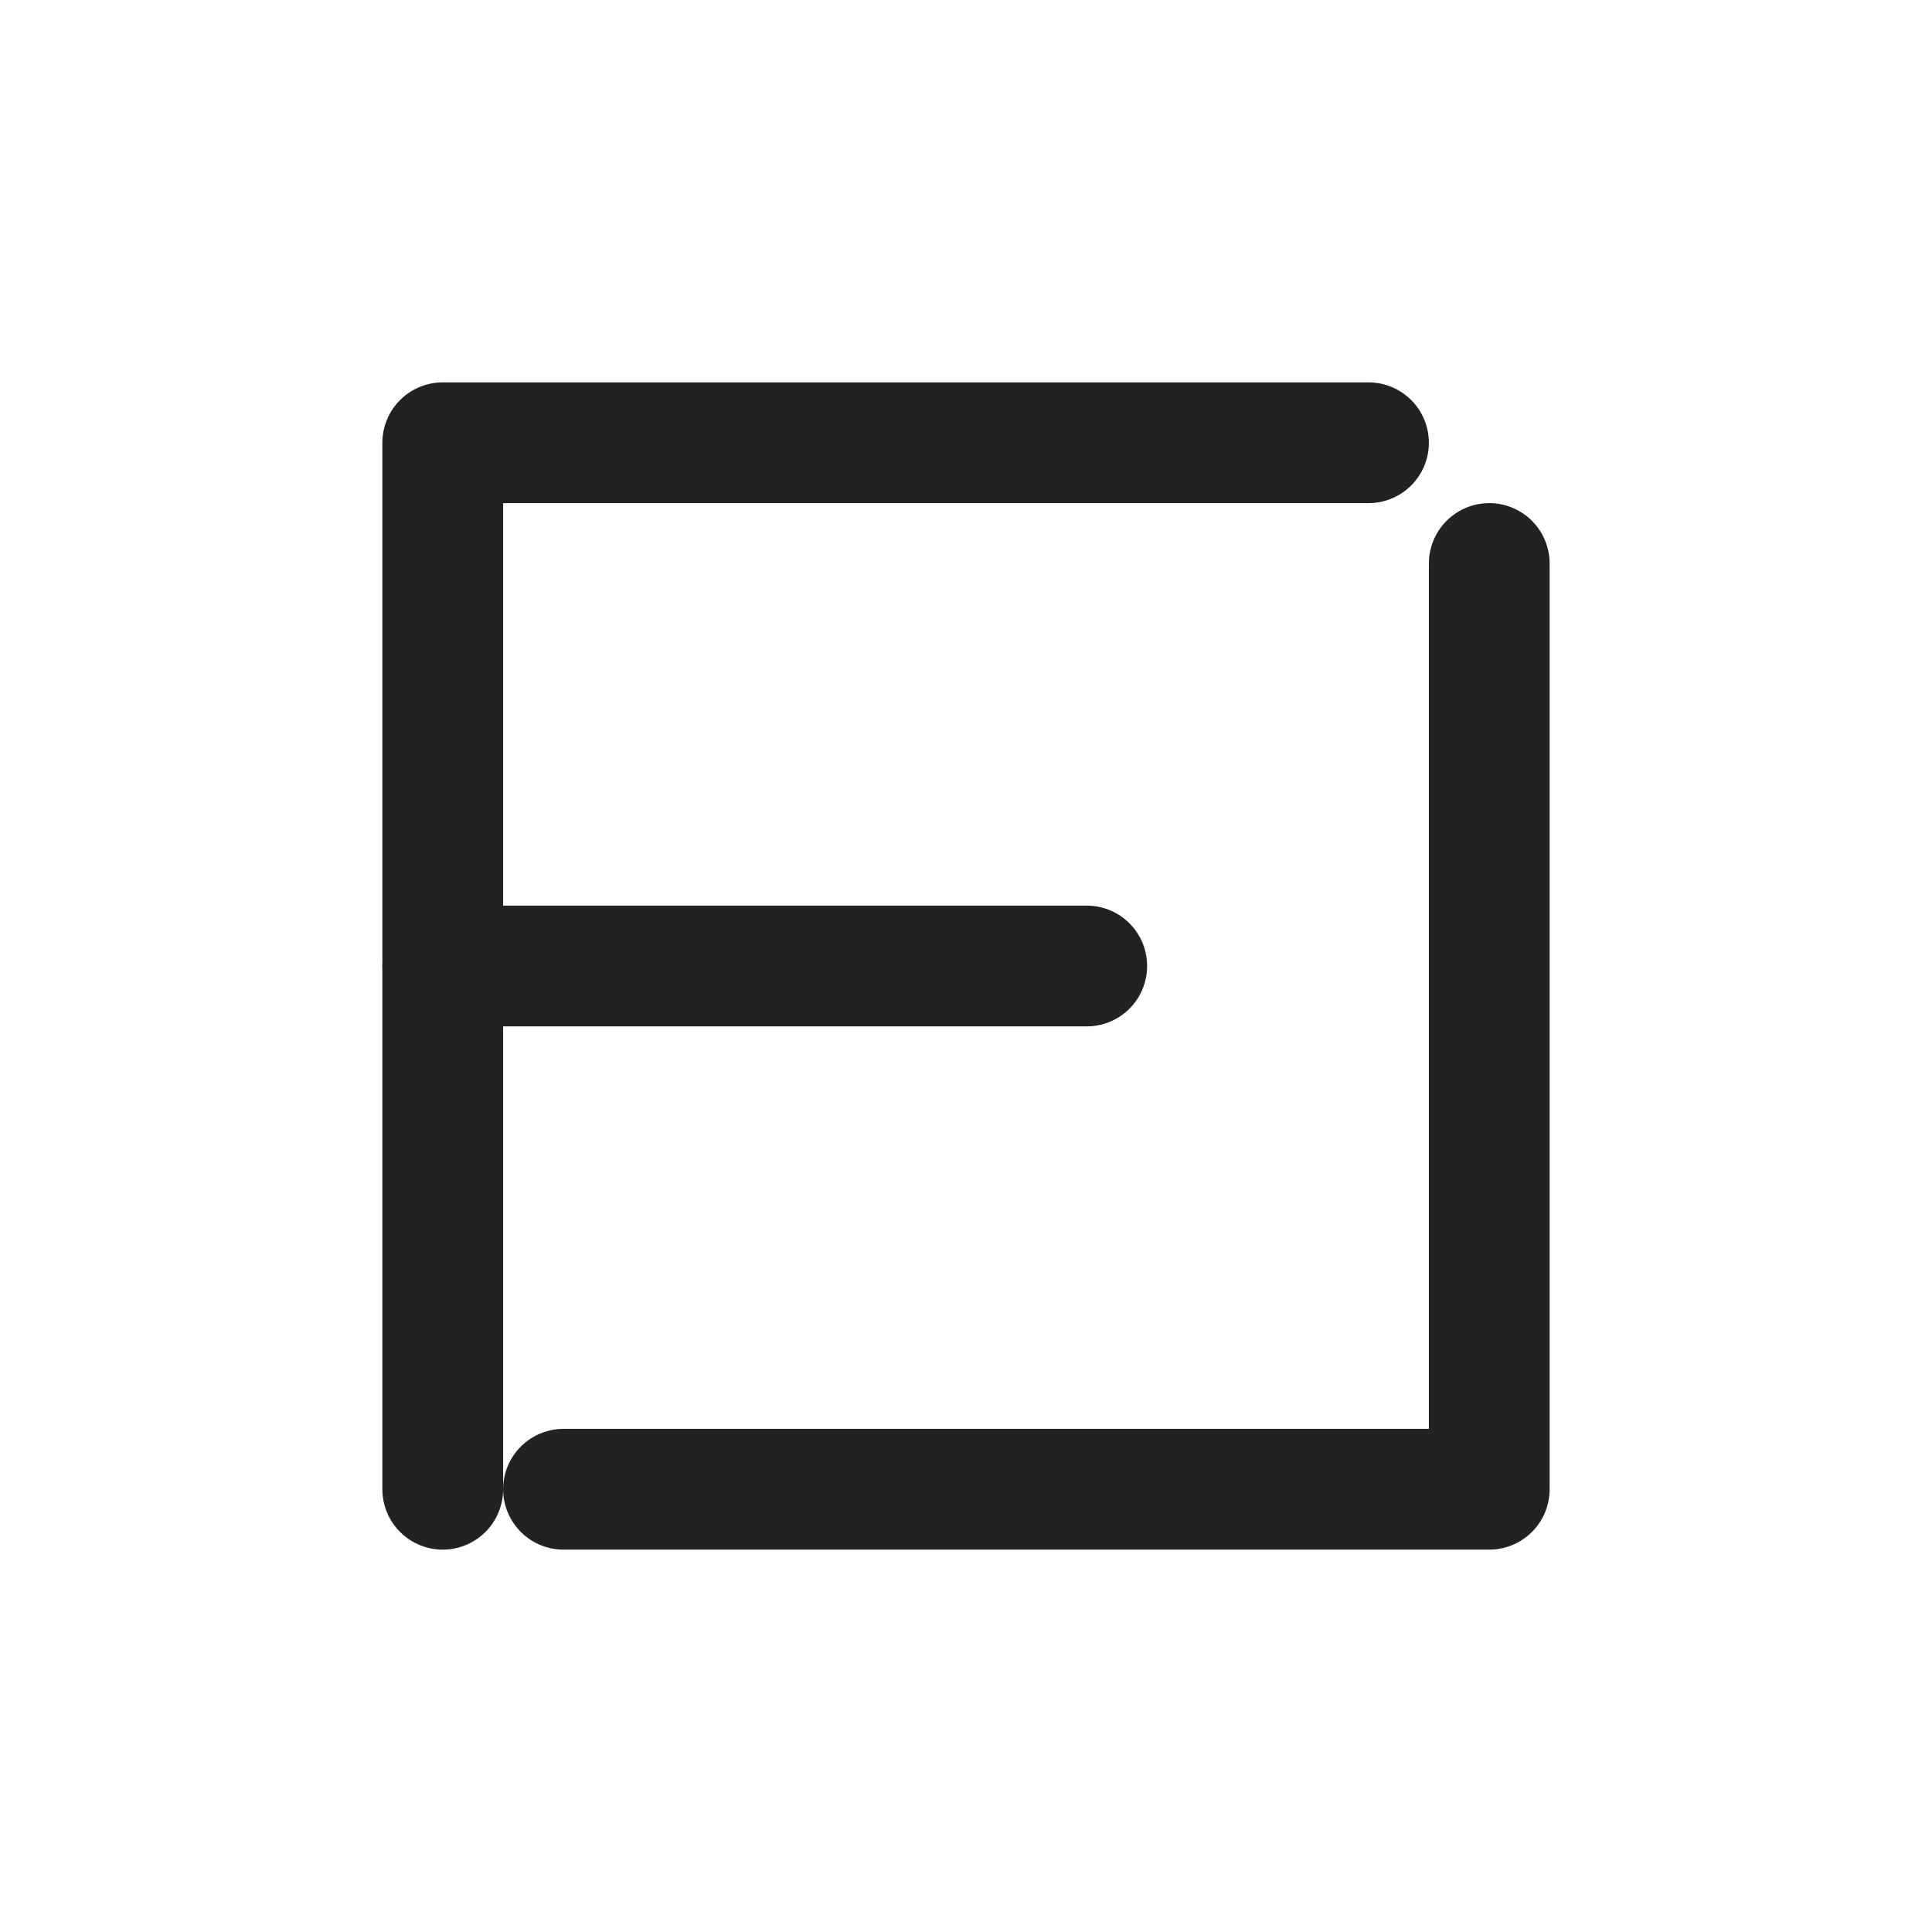
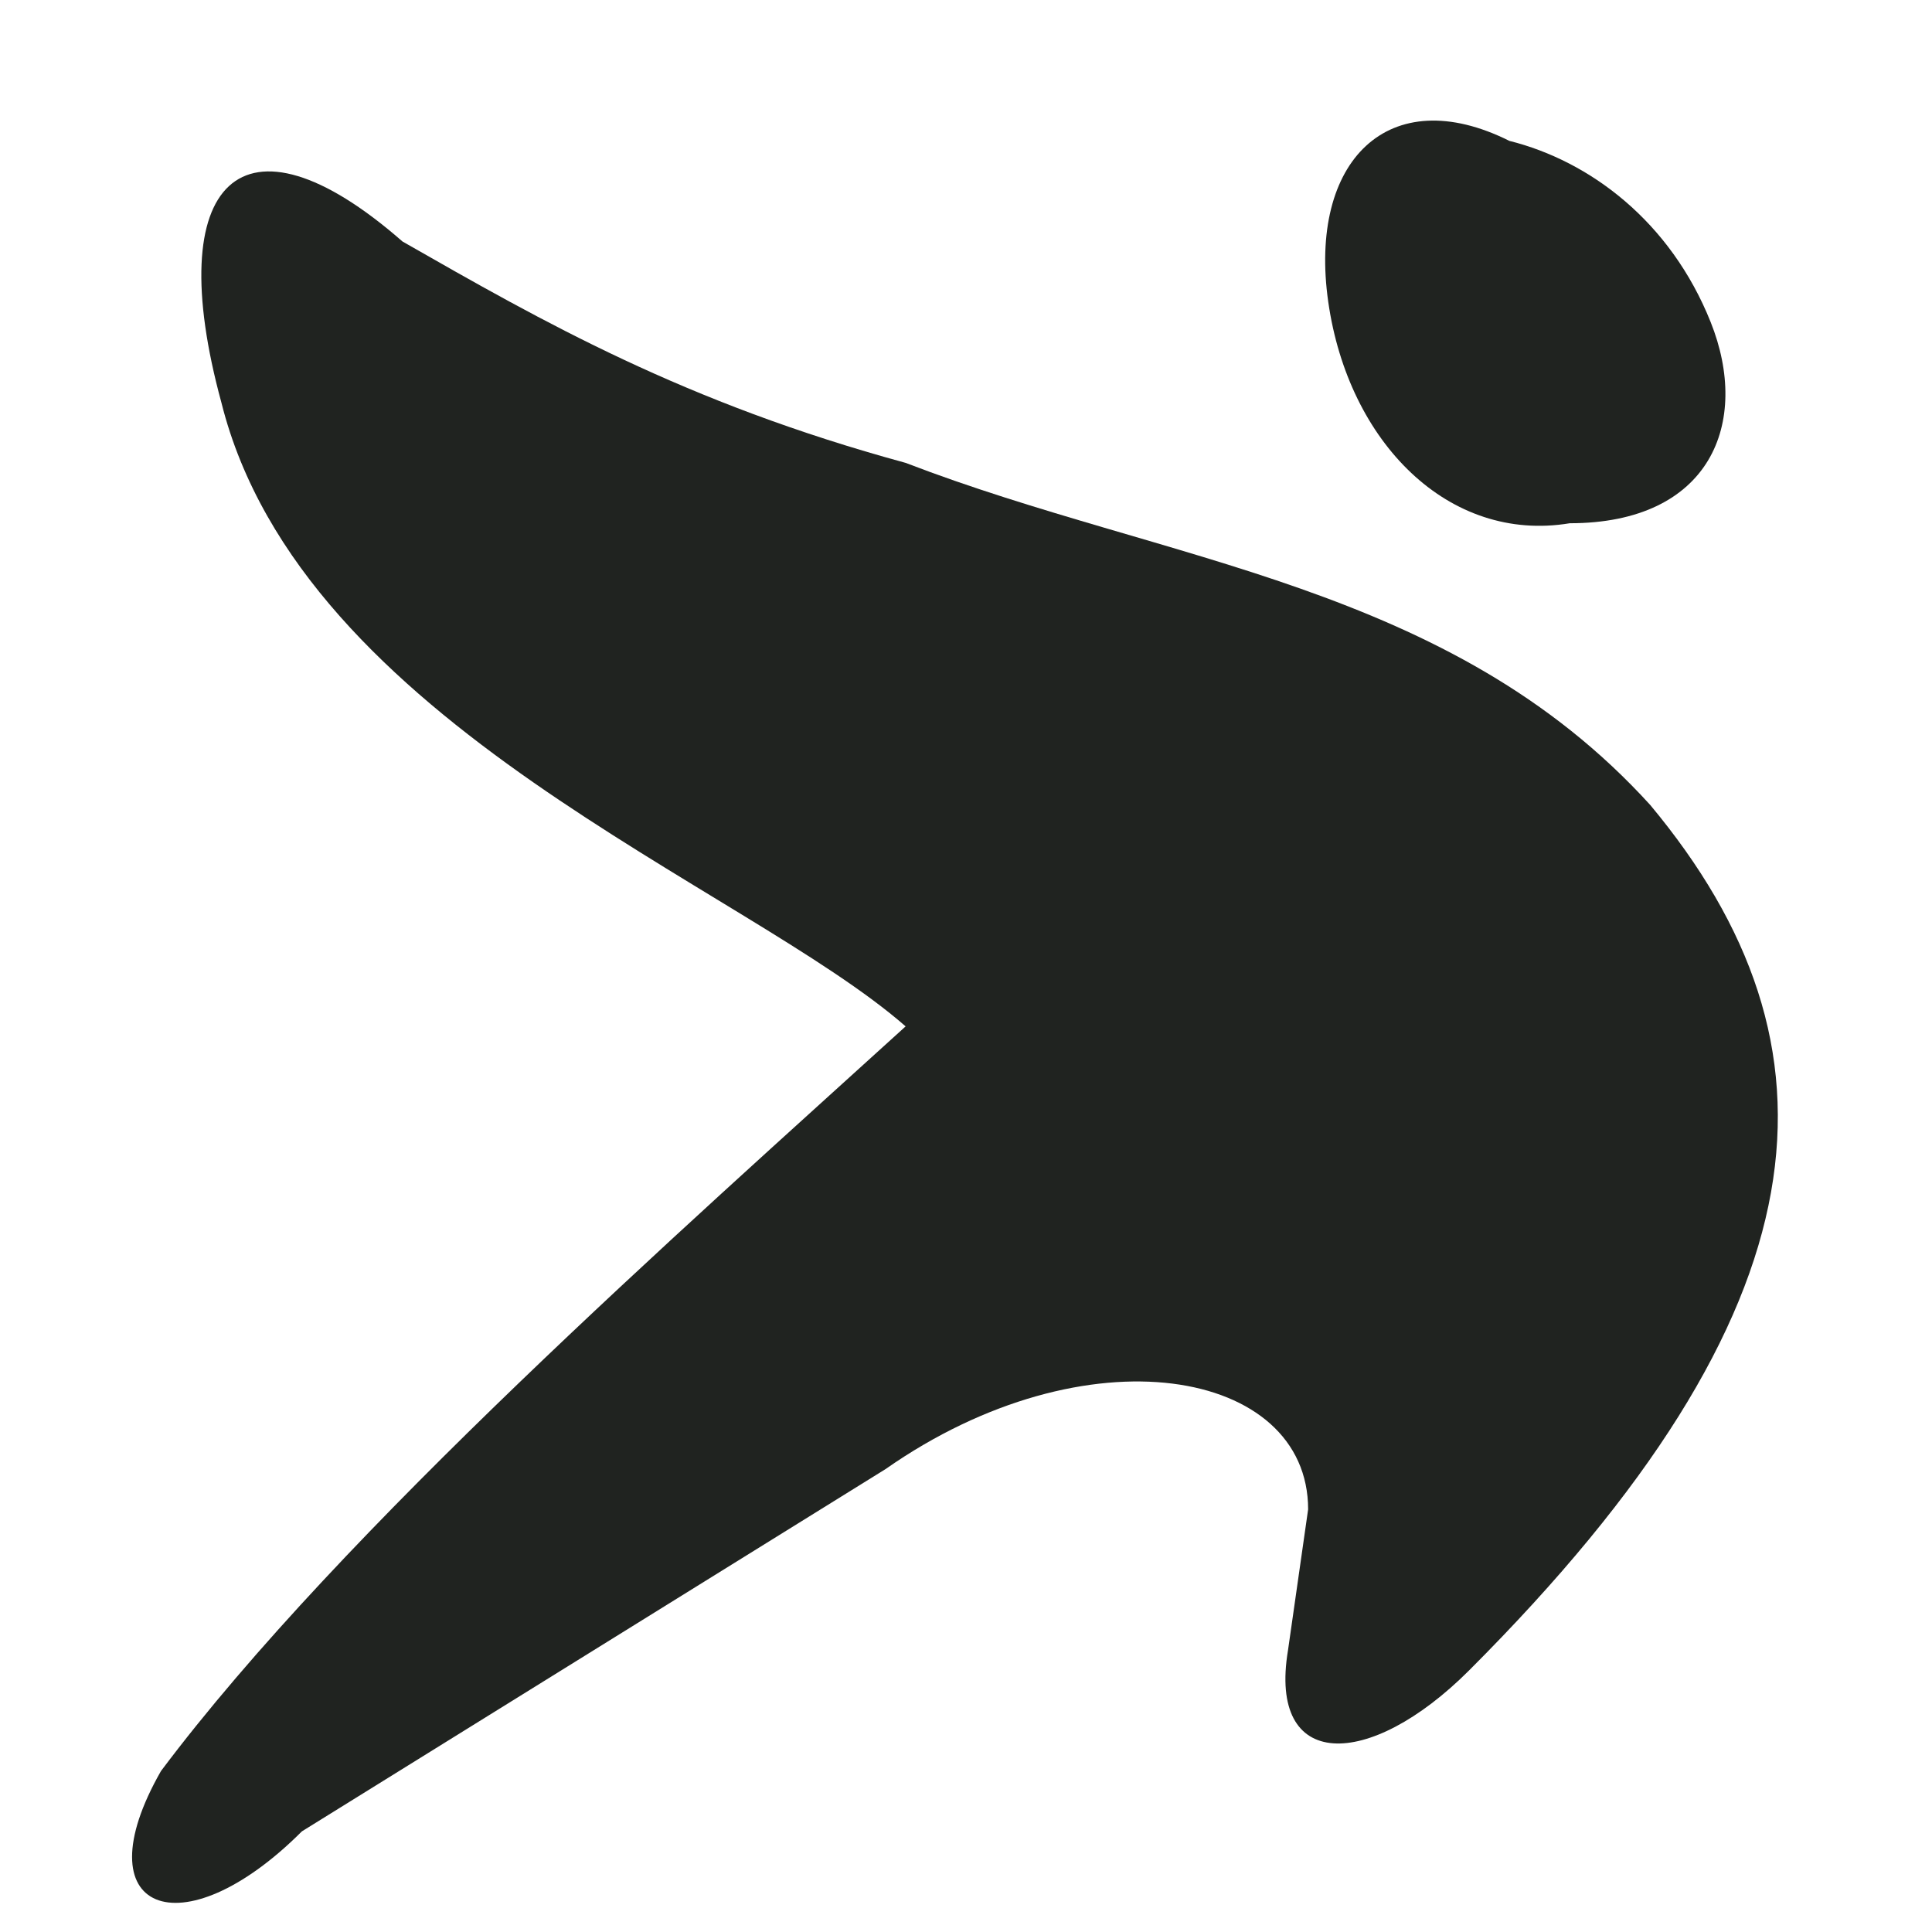
<svg xmlns="http://www.w3.org/2000/svg" viewBox="0 0 96 96" width="58" height="58" fill="none">
  <style>svg{color:#202320}@media(prefers-color-scheme:dark){svg{color:#fff}}</style>
-   <g stroke="currentColor" stroke-width="6" stroke-linecap="round" stroke-linejoin="round">
-     <path d="M22 74V22H68" />
-     <path d="M22 48H54" />
-     <path d="M74 28V74H28" />
+   <g fill="currentColor" stroke="none">
+     <path d="M20 12C12 5 8 9 11 20C15 36 37 44 45 51C34 61 17 76 8 88C4 95 9 97 15 91L44 73C54 66 65 68 65 75L64 82C63 88 68 88 73 83C91 65 92 52 82 40C72 29 58 28 45 23C34 20 27 16 20 12Z" transform="translate(48 48) scale(1 1) translate(-48 -48)" />
+     <path d="M75 7C69 4 65 8 66 15C67 22 72 27 78 26C85 26 87 21 85 16C83 11 79 8 75 7Z" transform="translate(0 0)" />
  </g>
</svg>
